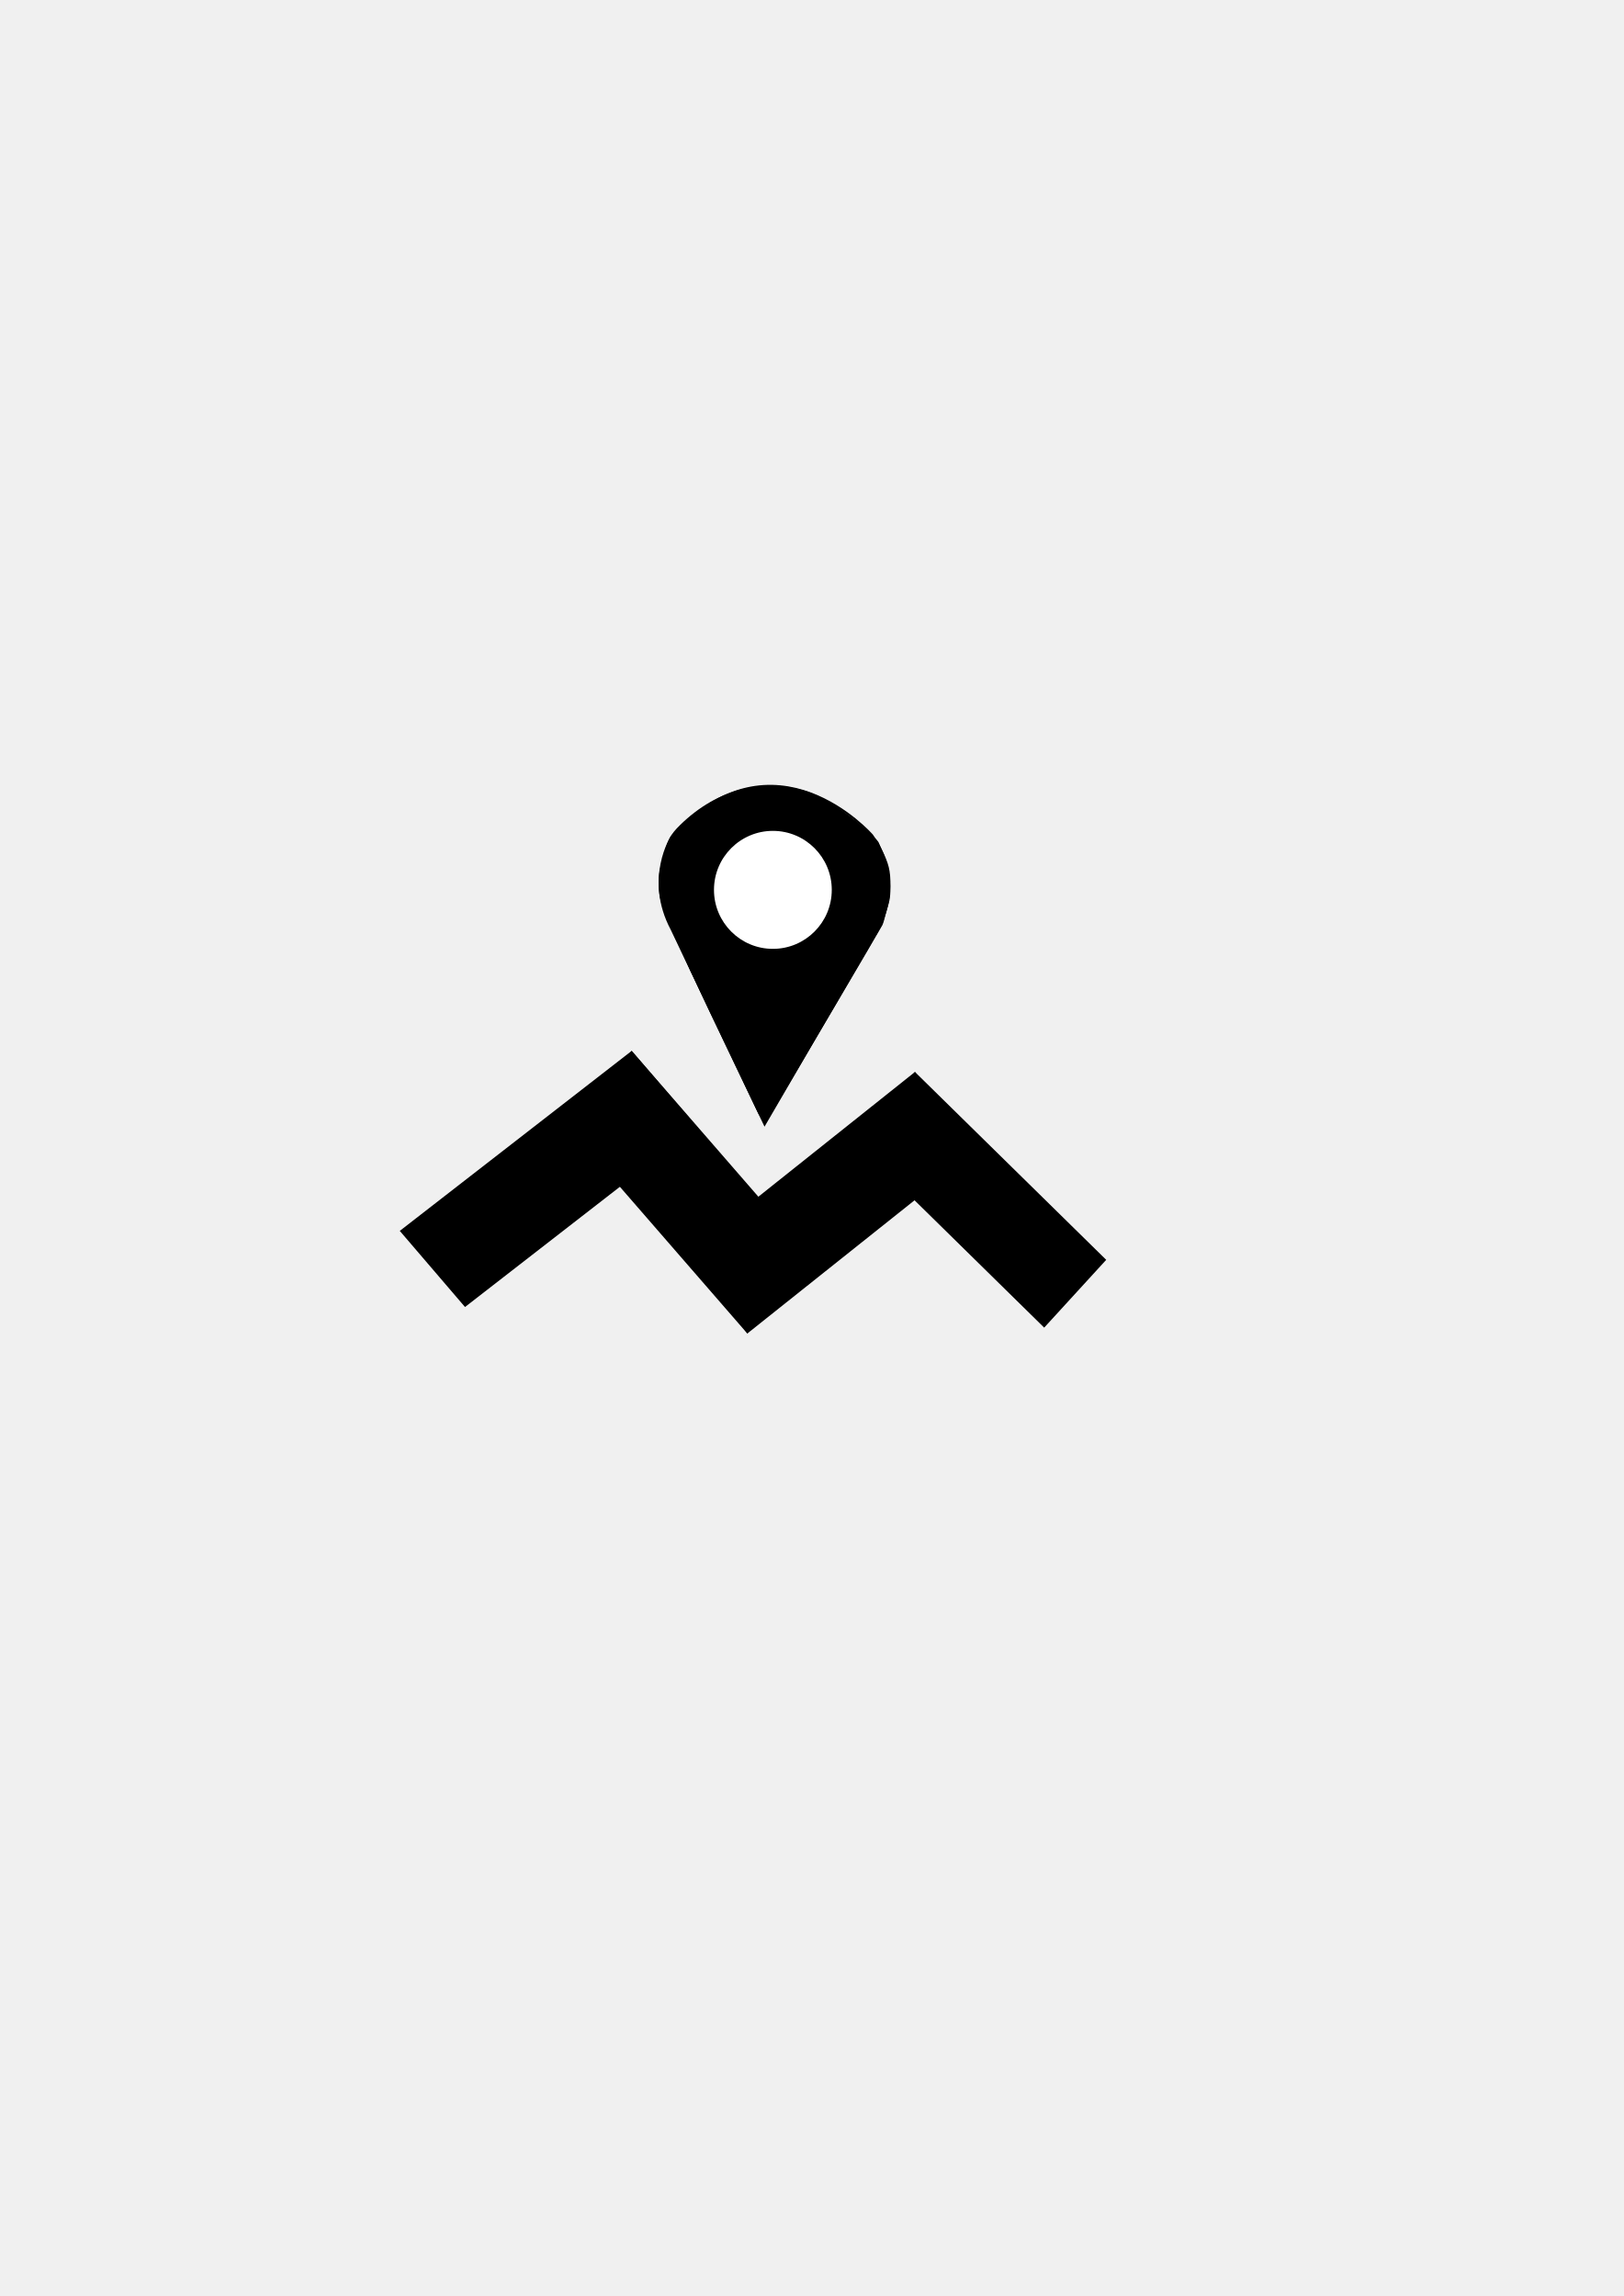
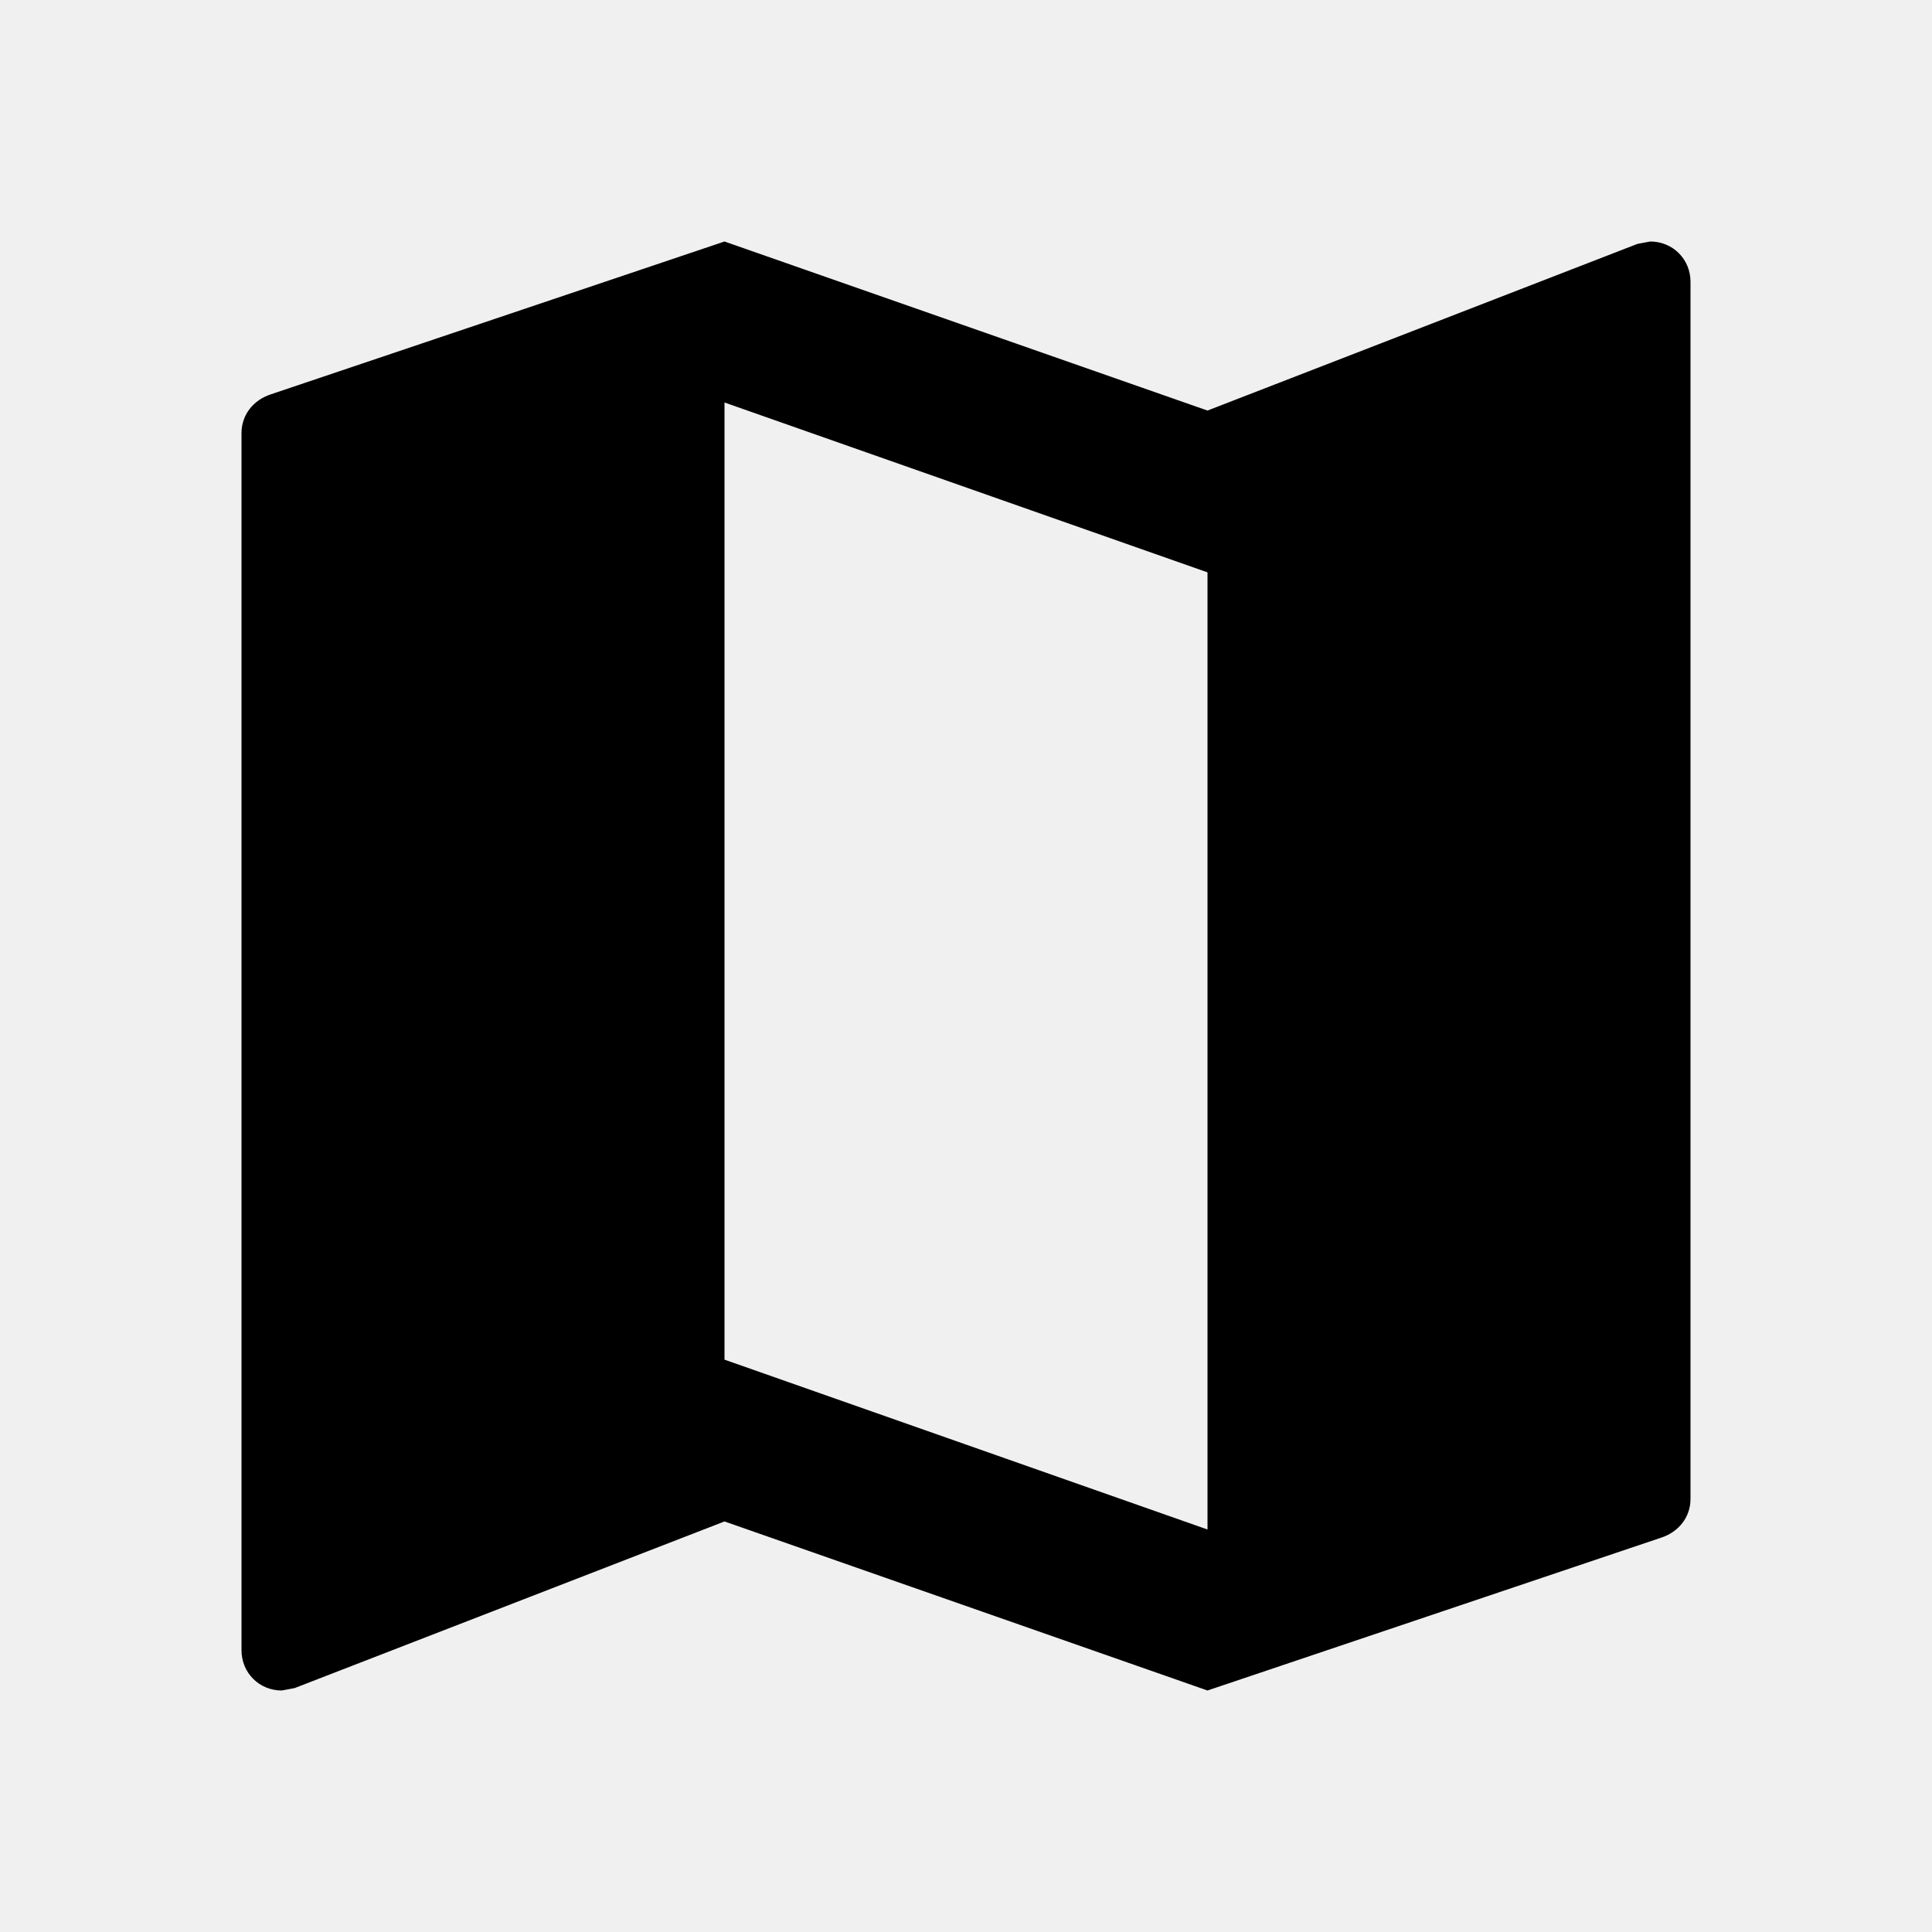
- <svg xmlns="http://www.w3.org/2000/svg" width="210mm" height="297mm" viewBox="0 0 210 297" version="1.1" id="svg8">
-   <defs id="defs2" />
-   <g id="layer1">
-     <rect style="fill:#000000;fill-opacity:1;stroke-width:0.205" id="rect817" width="12.974" height="37.239" x="182.537" y="-17.38" transform="matrix(0.5738129,0.8189864,-0.7821176,0.6231309,0,0)" />
-     <rect style="fill:#000000;fill-opacity:1;stroke-width:0.207" id="rect817-8" width="12.966" height="37.971" x="157.661" y="26.43" transform="matrix(0.6506138,0.7594088,-0.7898983,0.6132379,0,0)" />
-     <rect style="fill:#000000;fill-opacity:1;stroke-width:0.189" id="rect817-3" width="11.885" height="34.675" x="-27.881" y="181.023" transform="matrix(0.6749687,-0.7378464,0.7133468,0.7008113,0,0)" />
-     <rect style="fill:#000000;fill-opacity:1;stroke-width:0.198" id="rect817-5" width="12.876" height="35.175" x="-40.755" y="151.368" transform="matrix(0.6297948,-0.7767616,0.6557305,0.754995,0,0)" />
-     <path style="fill:none;stroke:#000000;stroke-width:0.265px;stroke-linecap:butt;stroke-linejoin:miter;stroke-opacity:1" d="M 98.89,145.458 113.055,121.137 c 0,0 4.544,-6.414 -0.267,-13.096 0,0 -12.628,-14.499 -25.925,0.2 0,0 -3.475,5.412 10e-7,11.96 z" id="path846" />
-     <ellipse style="fill:#ffffff;fill-opacity:1;stroke-width:0.265" id="path848" cx="99.825" cy="113.92" rx="8.152" ry="5.345" />
-     <path style="fill:#000000;fill-opacity:1;stroke-width:0.505" d="m 370.553,544.188 c -1.095,-2.324 -11.787,-24.542 -23.76,-49.682 -14.067,-29.536 -21.752,-47.318 -22.642,-50.255 -1.225,-4.041 -2.137,-6.37 -2.146,-12.879 -0.009,-6.025 1.454,-9.592 2.389,-13.085 2.007,-7.496 3.122,-10.117 8.063,-14.946 18.567,-18.148 41.341,-23.125 62.145,-16.338 10.041,3.276 23.818,13.573 31.683,21.34 4.266,4.212 2.652,2.7 4.681,6.867 3.464,7.115 4.365,10.059 4.316,18.435 -0.036,6.162 -0.722,7.647 -1.908,11.548 -0.749,2.462 -1.244,5.505 -2.025,7.071 -1.043,2.09 -42.66,72.792 -53.611,90.915 l -3.979,6.586 z" id="path870" transform="scale(0.2645833)" />
-     <ellipse style="fill:#ffffff;fill-opacity:1;stroke-width:0.592" id="path872" cx="99.959" cy="115.109" rx="7.617" ry="7.631" />
-   </g>
+ <svg xmlns="http://www.w3.org/2000/svg" width="24" height="24" viewBox="0 0 24 24">
+   <path d="M20.5 3l-.16.03L15 5.1 9 3 3.36 4.9c-.21.07-.36.25-.36.48V20.5c0 .28.22.5.5.5l.16-.03L9 18.9l6 2.1 5.64-1.9c.21-.07.36-.25.36-.48V3.5c0-.28-.22-.5-.5-.5zM15 19l-6-2.11V5l6 2.11V19z" />
+   <path d="M0 0h24v24H0z" fill="none" />
</svg>
